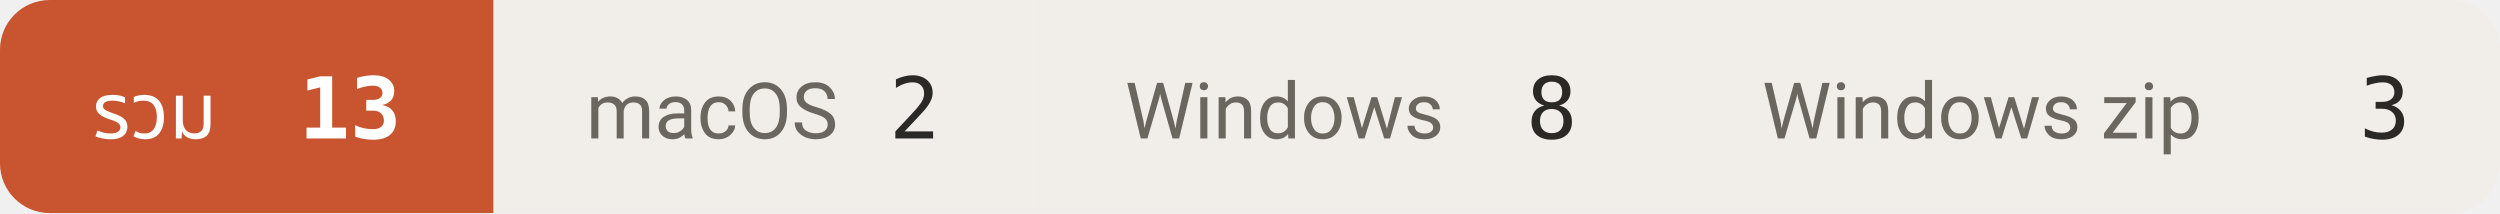
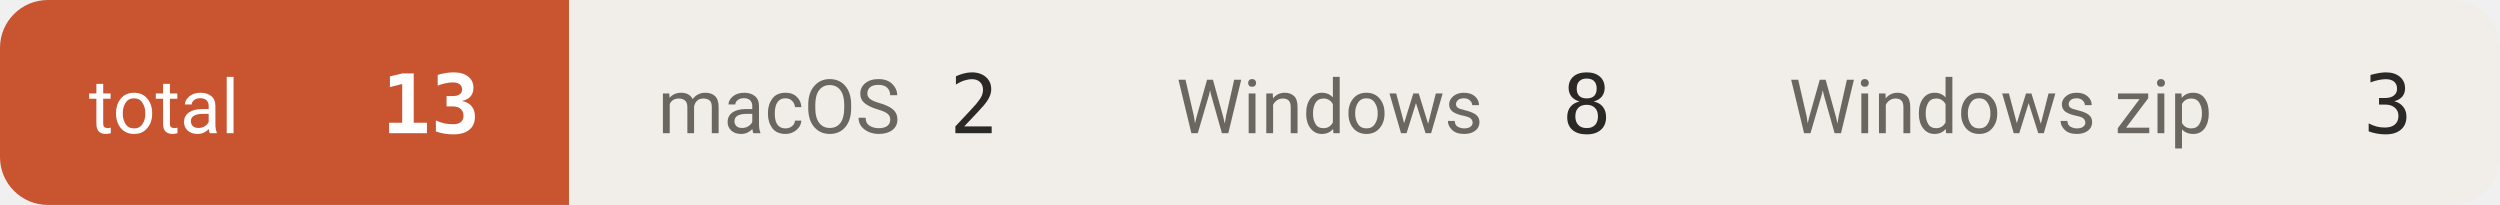
- <svg xmlns="http://www.w3.org/2000/svg" width="352" height="30" viewBox="0 0 352 30" role="img" aria-label="ยอดดาวน์โหลด 13">
+ <svg xmlns="http://www.w3.org/2000/svg" width="366" height="30" viewBox="0 0 366 30" role="img" aria-label="downloads 13">
  <defs>
    <clipPath id="c">
-       <rect width="352" height="30" rx="7" />
+       <rect width="366" height="30" rx="7" />
    </clipPath>
  </defs>
  <g clip-path="url(#c)">
-     <rect x="0.0" y="0" width="69.5" height="30" fill="#c8552f" />
-     <text x="13.0" y="19.5" font-size="11" fill="#ffffff" font-family="-apple-system,BlinkMacSystemFont,'Segoe UI',Roboto,'Helvetica Neue',Arial,'Noto Sans Thai',sans-serif">รวม</text>
-     <text x="56.5" y="19.5" font-size="12" font-weight="600" fill="#ffffff" text-anchor="end" font-family="ui-monospace,SFMono-Regular,'SF Mono',Menlo,Consolas,monospace">13</text>
-     <rect x="69.5" y="0" width="75.9" height="30" fill="#f1eeea" />
-     <text x="82.5" y="19.5" font-size="11" fill="#6b665f" font-family="-apple-system,BlinkMacSystemFont,'Segoe UI',Roboto,'Helvetica Neue',Arial,'Noto Sans Thai',sans-serif">macOS</text>
-     <text x="132.4" y="19.5" font-size="12" font-weight="500" fill="#2b2926" text-anchor="end" font-family="ui-monospace,SFMono-Regular,'SF Mono',Menlo,Consolas,monospace">2</text>
-     <rect x="145.4" y="0" width="89.7" height="30" fill="#f1eeea" />
-     <text x="158.4" y="19.5" font-size="11" fill="#6b665f" font-family="-apple-system,BlinkMacSystemFont,'Segoe UI',Roboto,'Helvetica Neue',Arial,'Noto Sans Thai',sans-serif">Windows</text>
-     <text x="222.1" y="19.5" font-size="12" font-weight="500" fill="#2b2926" text-anchor="end" font-family="ui-monospace,SFMono-Regular,'SF Mono',Menlo,Consolas,monospace">8</text>
-     <rect x="235.1" y="0" width="117.3" height="30" fill="#f1eeea" />
-     <text x="248.1" y="19.5" font-size="11" fill="#6b665f" font-family="-apple-system,BlinkMacSystemFont,'Segoe UI',Roboto,'Helvetica Neue',Arial,'Noto Sans Thai',sans-serif">Windows zip</text>
-     <text x="339.4" y="19.5" font-size="12" font-weight="500" fill="#2b2926" text-anchor="end" font-family="ui-monospace,SFMono-Regular,'SF Mono',Menlo,Consolas,monospace">3</text>
+     <rect x="0.0" y="0" width="83.3" height="30" fill="#c8552f" />
+     <text x="13.0" y="19.5" font-size="11" fill="#ffffff" font-family="-apple-system,BlinkMacSystemFont,'Segoe UI',Roboto,'Helvetica Neue',Arial,'Noto Sans Thai',sans-serif">total</text>
+     <text x="70.3" y="19.5" font-size="12" font-weight="600" fill="#ffffff" text-anchor="end" font-family="ui-monospace,SFMono-Regular,'SF Mono',Menlo,Consolas,monospace">13</text>
+     <rect x="83.3" y="0" width="75.9" height="30" fill="#f1eeea" />
+     <text x="96.3" y="19.5" font-size="11" fill="#6b665f" font-family="-apple-system,BlinkMacSystemFont,'Segoe UI',Roboto,'Helvetica Neue',Arial,'Noto Sans Thai',sans-serif">macOS</text>
+     <text x="146.2" y="19.5" font-size="12" font-weight="500" fill="#2b2926" text-anchor="end" font-family="ui-monospace,SFMono-Regular,'SF Mono',Menlo,Consolas,monospace">2</text>
+     <rect x="159.2" y="0" width="89.7" height="30" fill="#f1eeea" />
+     <text x="172.2" y="19.5" font-size="11" fill="#6b665f" font-family="-apple-system,BlinkMacSystemFont,'Segoe UI',Roboto,'Helvetica Neue',Arial,'Noto Sans Thai',sans-serif">Windows</text>
+     <text x="235.9" y="19.5" font-size="12" font-weight="500" fill="#2b2926" text-anchor="end" font-family="ui-monospace,SFMono-Regular,'SF Mono',Menlo,Consolas,monospace">8</text>
+     <rect x="248.9" y="0" width="117.3" height="30" fill="#f1eeea" />
+     <text x="261.9" y="19.5" font-size="11" fill="#6b665f" font-family="-apple-system,BlinkMacSystemFont,'Segoe UI',Roboto,'Helvetica Neue',Arial,'Noto Sans Thai',sans-serif">Windows zip</text>
+     <text x="353.2" y="19.5" font-size="12" font-weight="500" fill="#2b2926" text-anchor="end" font-family="ui-monospace,SFMono-Regular,'SF Mono',Menlo,Consolas,monospace">3</text>
  </g>
</svg>
